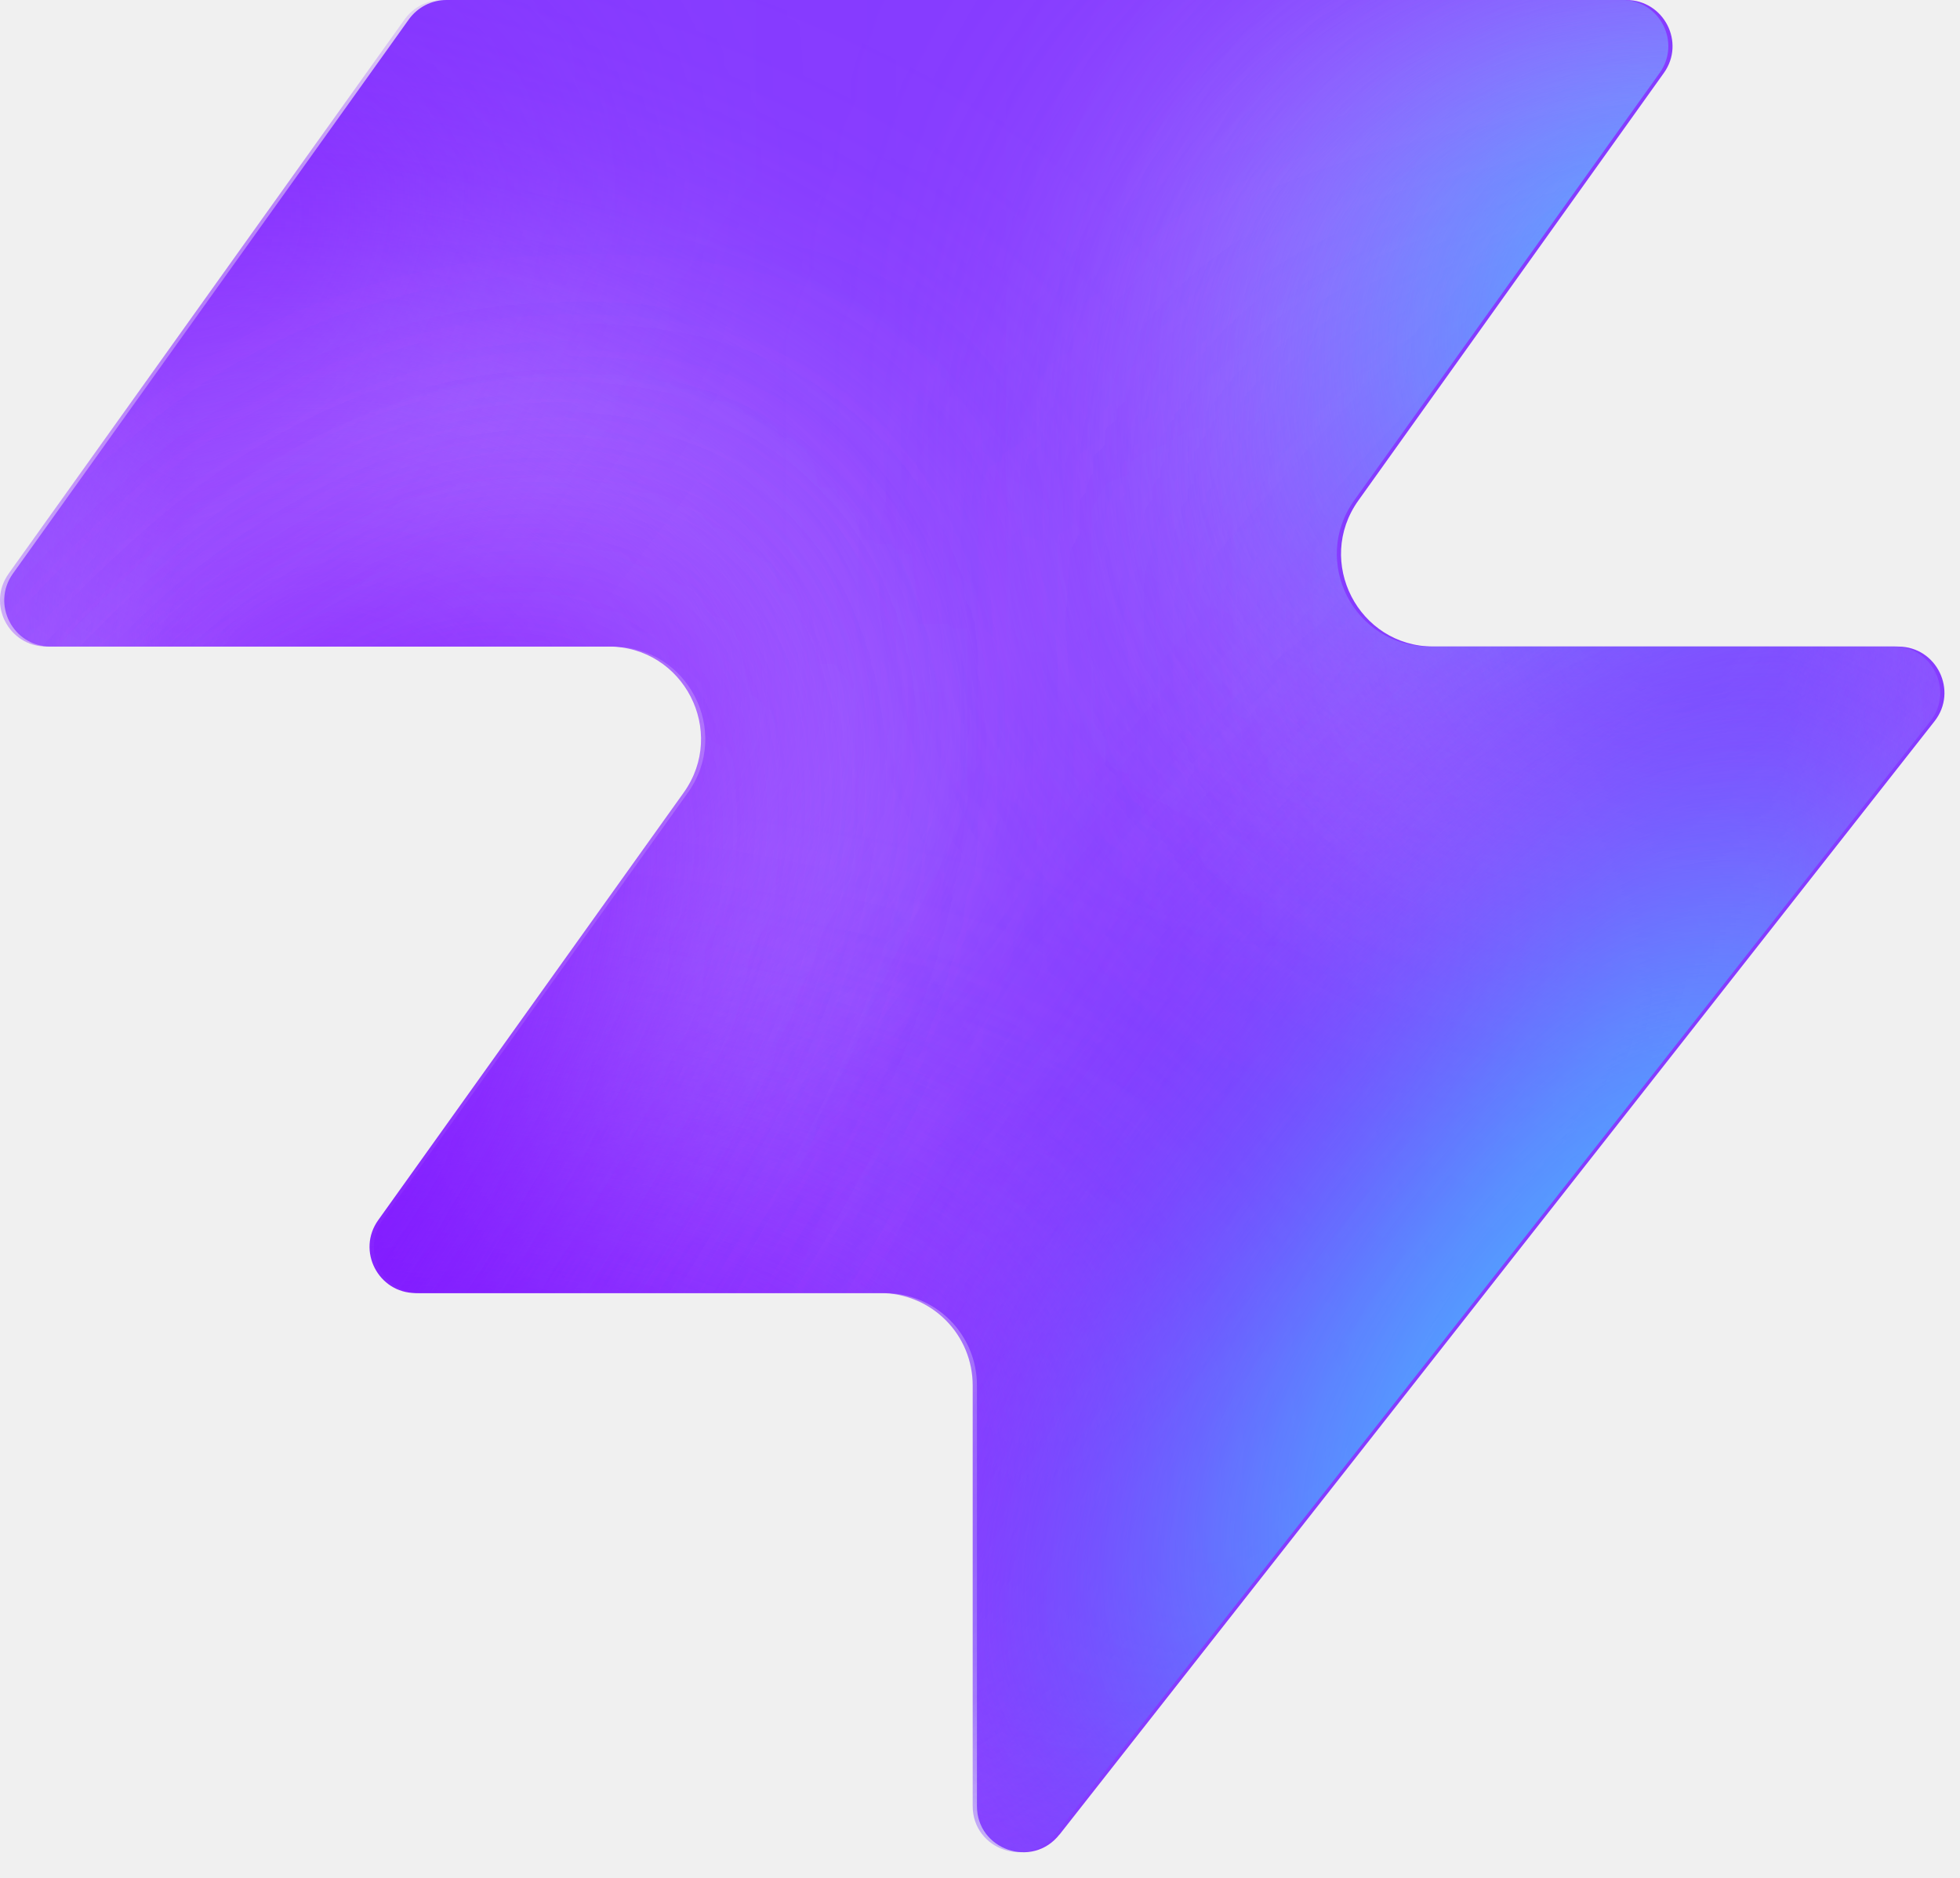
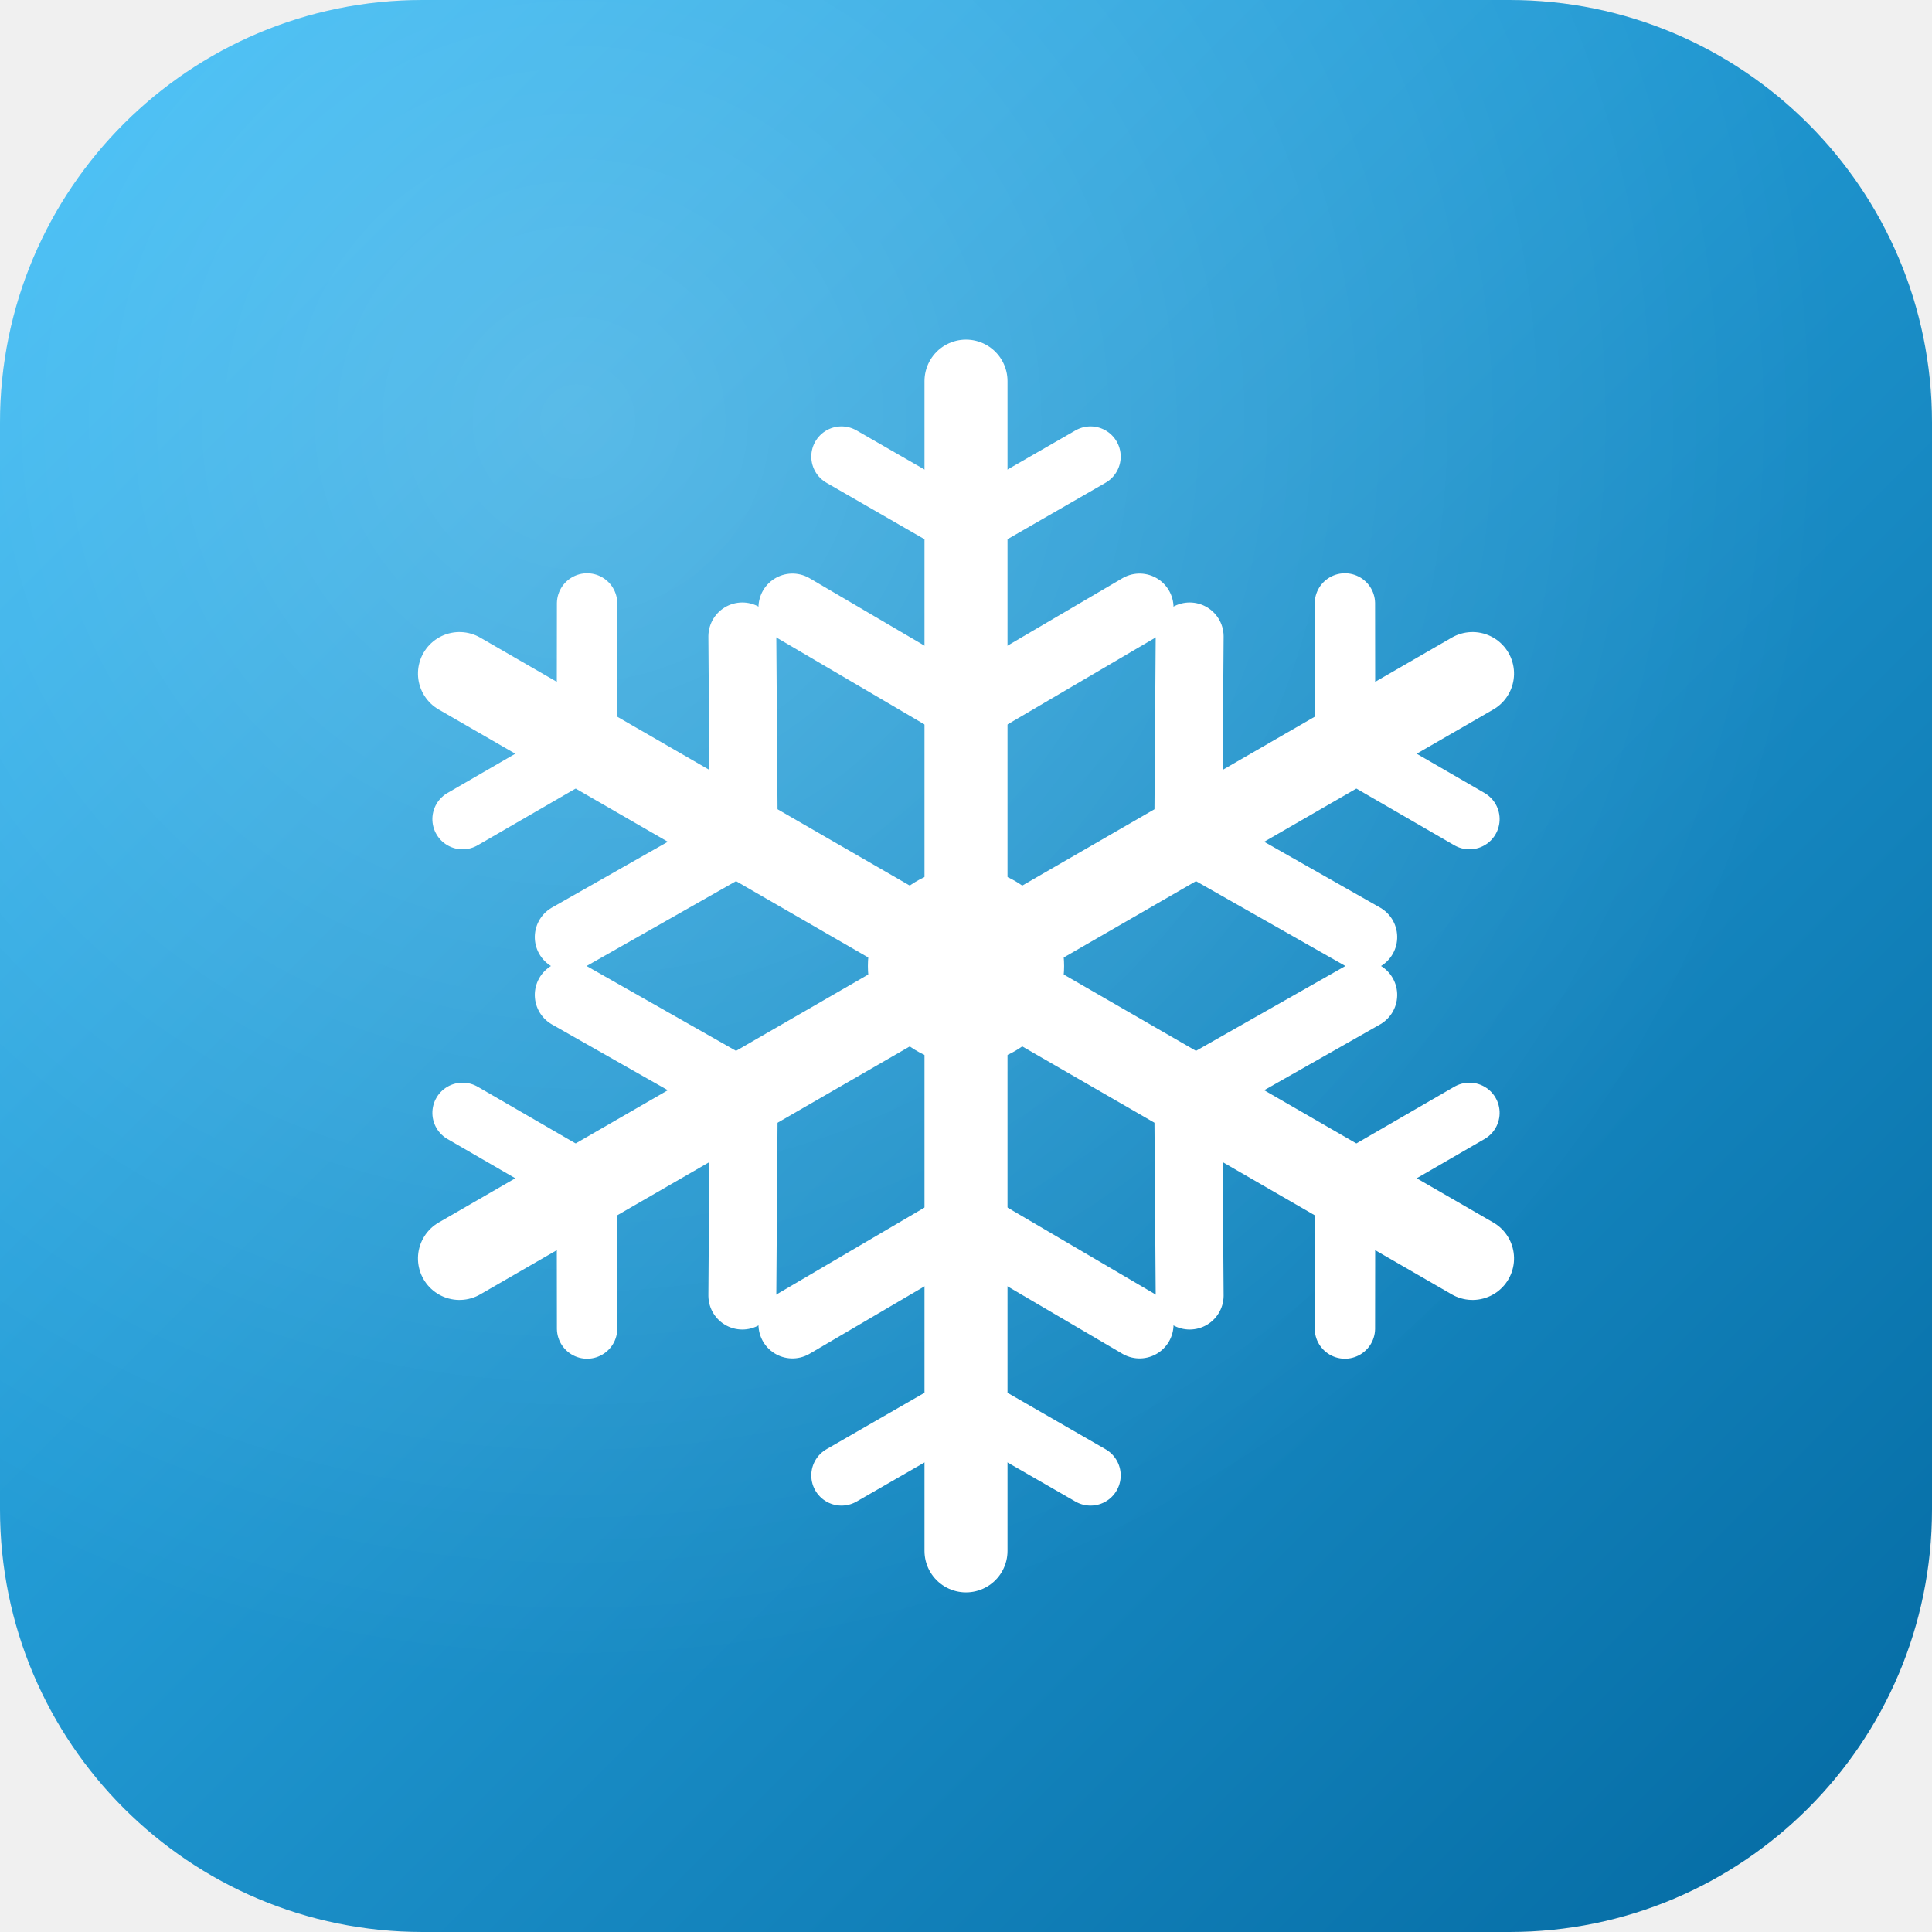
- <svg xmlns="http://www.w3.org/2000/svg" width="48" height="46" fill="none" viewBox="0 0 48 46">
-   <path fill="#863bff" d="M25.946 44.938c-.664.845-2.021.375-2.021-.698V33.937a2.26 2.26 0 0 0-2.262-2.262H10.287c-.92 0-1.456-1.04-.92-1.788l7.48-10.471c1.07-1.497 0-3.578-1.842-3.578H1.237c-.92 0-1.456-1.04-.92-1.788L10.013.474c.214-.297.556-.474.92-.474h28.894c.92 0 1.456 1.04.92 1.788l-7.48 10.471c-1.07 1.498 0 3.579 1.842 3.579h11.377c.943 0 1.473 1.088.89 1.83L25.947 44.94z" style="fill:#863bff;fill:color(display-p3 .525 .23 1);fill-opacity:1" />
-   <mask id="a" width="48" height="46" x="0" y="0" maskUnits="userSpaceOnUse" style="mask-type:alpha">
-     <path fill="#000" d="M25.842 44.938c-.664.844-2.021.375-2.021-.698V33.937a2.26 2.26 0 0 0-2.262-2.262H10.183c-.92 0-1.456-1.04-.92-1.788l7.48-10.471c1.07-1.498 0-3.579-1.842-3.579H1.133c-.92 0-1.456-1.04-.92-1.787L9.91.473c.214-.297.556-.474.92-.474h28.894c.92 0 1.456 1.04.92 1.788l-7.48 10.471c-1.07 1.498 0 3.578 1.842 3.578h11.377c.943 0 1.473 1.088.89 1.832L25.843 44.94z" style="fill:#000;fill-opacity:1" />
-   </mask>
-   <g mask="url(#a)">
-     <g filter="url(#b)">
-       <ellipse cx="5.508" cy="14.704" fill="#ede6ff" rx="5.508" ry="14.704" style="fill:#ede6ff;fill:color(display-p3 .927 .903 1);fill-opacity:1" transform="matrix(.00324 1 1 -.00324 -4.47 31.516)" />
+ <svg xmlns="http://www.w3.org/2000/svg" viewBox="0 0 512 512">
+   <defs>
+     <linearGradient id="bg" x1="0" y1="0" x2="1" y2="1">
+       <stop offset="0%" stop-color="#38bdf8" />
+       <stop offset="100%" stop-color="#0369a1" />
+     </linearGradient>
+     <radialGradient id="shine" cx="30%" cy="22%" r="65%">
+       <stop offset="0%" stop-color="#ffffff" stop-opacity="0.22" />
+       <stop offset="100%" stop-color="#ffffff" stop-opacity="0" />
+     </radialGradient>
+   </defs>
+   <rect width="512" height="512" rx="112" fill="url(#bg)" />
+   <rect width="512" height="512" rx="112" fill="url(#shine)" />
+   <g transform="translate(256,256)" stroke="#ffffff" stroke-linecap="round" fill="none">
+     <g transform="rotate(0)">
+       <line x1="0" y1="0" x2="0" y2="-155" stroke-width="22" />
+       <line x1="0" y1="-68" x2="-46" y2="-95" stroke-width="18" />
+       <line x1="0" y1="-68" x2="46" y2="-95" stroke-width="18" />
+       <line x1="0" y1="-116" x2="-33" y2="-135" stroke-width="16" />
+       <line x1="0" y1="-116" x2="33" y2="-135" stroke-width="16" />
    </g>
-     <g filter="url(#c)">
-       <ellipse cx="10.399" cy="29.851" fill="#ede6ff" rx="10.399" ry="29.851" style="fill:#ede6ff;fill:color(display-p3 .927 .903 1);fill-opacity:1" transform="matrix(.00324 1 1 -.00324 -39.328 7.883)" />
+     <g transform="rotate(60)">
+       <line x1="0" y1="0" x2="0" y2="-155" stroke-width="22" />
+       <line x1="0" y1="-68" x2="-46" y2="-95" stroke-width="18" />
+       <line x1="0" y1="-68" x2="46" y2="-95" stroke-width="18" />
+       <line x1="0" y1="-116" x2="-33" y2="-135" stroke-width="16" />
+       <line x1="0" y1="-116" x2="33" y2="-135" stroke-width="16" />
    </g>
-     <g filter="url(#d)">
-       <ellipse cx="5.508" cy="30.487" fill="#7e14ff" rx="5.508" ry="30.487" style="fill:#7e14ff;fill:color(display-p3 .492 .077 1);fill-opacity:1" transform="rotate(89.814 -25.913 -14.639)scale(1 -1)" />
+     <g transform="rotate(120)">
+       <line x1="0" y1="0" x2="0" y2="-155" stroke-width="22" />
+       <line x1="0" y1="-68" x2="-46" y2="-95" stroke-width="18" />
+       <line x1="0" y1="-68" x2="46" y2="-95" stroke-width="18" />
+       <line x1="0" y1="-116" x2="-33" y2="-135" stroke-width="16" />
+       <line x1="0" y1="-116" x2="33" y2="-135" stroke-width="16" />
    </g>
-     <g filter="url(#e)">
-       <ellipse cx="5.508" cy="30.599" fill="#7e14ff" rx="5.508" ry="30.599" style="fill:#7e14ff;fill:color(display-p3 .492 .077 1);fill-opacity:1" transform="rotate(89.814 -32.644 -3.334)scale(1 -1)" />
+     <g transform="rotate(180)">
+       <line x1="0" y1="0" x2="0" y2="-155" stroke-width="22" />
+       <line x1="0" y1="-68" x2="-46" y2="-95" stroke-width="18" />
+       <line x1="0" y1="-68" x2="46" y2="-95" stroke-width="18" />
+       <line x1="0" y1="-116" x2="-33" y2="-135" stroke-width="16" />
+       <line x1="0" y1="-116" x2="33" y2="-135" stroke-width="16" />
    </g>
-     <g filter="url(#f)">
-       <ellipse cx="5.508" cy="30.599" fill="#7e14ff" rx="5.508" ry="30.599" style="fill:#7e14ff;fill:color(display-p3 .492 .077 1);fill-opacity:1" transform="matrix(.00324 1 1 -.00324 -34.34 30.47)" />
+     <g transform="rotate(240)">
+       <line x1="0" y1="0" x2="0" y2="-155" stroke-width="22" />
+       <line x1="0" y1="-68" x2="-46" y2="-95" stroke-width="18" />
+       <line x1="0" y1="-68" x2="46" y2="-95" stroke-width="18" />
+       <line x1="0" y1="-116" x2="-33" y2="-135" stroke-width="16" />
+       <line x1="0" y1="-116" x2="33" y2="-135" stroke-width="16" />
    </g>
-     <g filter="url(#g)">
-       <ellipse cx="14.072" cy="22.078" fill="#ede6ff" rx="14.072" ry="22.078" style="fill:#ede6ff;fill:color(display-p3 .927 .903 1);fill-opacity:1" transform="rotate(93.35 24.506 48.493)scale(-1 1)" />
+     <g transform="rotate(300)">
+       <line x1="0" y1="0" x2="0" y2="-155" stroke-width="22" />
+       <line x1="0" y1="-68" x2="-46" y2="-95" stroke-width="18" />
+       <line x1="0" y1="-68" x2="46" y2="-95" stroke-width="18" />
+       <line x1="0" y1="-116" x2="-33" y2="-135" stroke-width="16" />
+       <line x1="0" y1="-116" x2="33" y2="-135" stroke-width="16" />
    </g>
-     <g filter="url(#h)">
-       <ellipse cx="3.47" cy="21.501" fill="#7e14ff" rx="3.47" ry="21.501" style="fill:#7e14ff;fill:color(display-p3 .492 .077 1);fill-opacity:1" transform="rotate(89.009 28.708 47.59)scale(-1 1)" />
-     </g>
-     <g filter="url(#i)">
-       <ellipse cx="3.47" cy="21.501" fill="#7e14ff" rx="3.47" ry="21.501" style="fill:#7e14ff;fill:color(display-p3 .492 .077 1);fill-opacity:1" transform="rotate(89.009 28.708 47.59)scale(-1 1)" />
-     </g>
-     <g filter="url(#j)">
-       <ellipse cx=".387" cy="8.972" fill="#7e14ff" rx="4.407" ry="29.108" style="fill:#7e14ff;fill:color(display-p3 .492 .077 1);fill-opacity:1" transform="rotate(39.51 .387 8.972)" />
-     </g>
-     <g filter="url(#k)">
-       <ellipse cx="47.523" cy="-6.092" fill="#7e14ff" rx="4.407" ry="29.108" style="fill:#7e14ff;fill:color(display-p3 .492 .077 1);fill-opacity:1" transform="rotate(37.892 47.523 -6.092)" />
-     </g>
-     <g filter="url(#l)">
-       <ellipse cx="41.412" cy="6.333" fill="#47bfff" rx="5.971" ry="9.665" style="fill:#47bfff;fill:color(display-p3 .28 .748 1);fill-opacity:1" transform="rotate(37.892 41.412 6.333)" />
-     </g>
-     <g filter="url(#m)">
-       <ellipse cx="-1.879" cy="38.332" fill="#7e14ff" rx="4.407" ry="29.108" style="fill:#7e14ff;fill:color(display-p3 .492 .077 1);fill-opacity:1" transform="rotate(37.892 -1.88 38.332)" />
-     </g>
-     <g filter="url(#n)">
-       <ellipse cx="-1.879" cy="38.332" fill="#7e14ff" rx="4.407" ry="29.108" style="fill:#7e14ff;fill:color(display-p3 .492 .077 1);fill-opacity:1" transform="rotate(37.892 -1.88 38.332)" />
-     </g>
-     <g filter="url(#o)">
-       <ellipse cx="35.651" cy="29.907" fill="#7e14ff" rx="4.407" ry="29.108" style="fill:#7e14ff;fill:color(display-p3 .492 .077 1);fill-opacity:1" transform="rotate(37.892 35.651 29.907)" />
-     </g>
-     <g filter="url(#p)">
-       <ellipse cx="38.418" cy="32.4" fill="#47bfff" rx="5.971" ry="15.297" style="fill:#47bfff;fill:color(display-p3 .28 .748 1);fill-opacity:1" transform="rotate(37.892 38.418 32.4)" />
-     </g>
+     <circle r="26" fill="#ffffff" stroke="none" />
  </g>
-   <defs>
-     <filter id="b" width="60.045" height="41.654" x="-19.77" y="16.149" color-interpolation-filters="sRGB" filterUnits="userSpaceOnUse">
-       <feFlood flood-opacity="0" result="BackgroundImageFix" />
-       <feBlend in="SourceGraphic" in2="BackgroundImageFix" result="shape" />
-       <feGaussianBlur result="effect1_foregroundBlur_2002_17158" stdDeviation="7.659" />
-     </filter>
-     <filter id="c" width="90.34" height="51.437" x="-54.613" y="-7.533" color-interpolation-filters="sRGB" filterUnits="userSpaceOnUse">
-       <feFlood flood-opacity="0" result="BackgroundImageFix" />
-       <feBlend in="SourceGraphic" in2="BackgroundImageFix" result="shape" />
-       <feGaussianBlur result="effect1_foregroundBlur_2002_17158" stdDeviation="7.659" />
-     </filter>
-     <filter id="d" width="79.355" height="29.4" x="-49.64" y="2.03" color-interpolation-filters="sRGB" filterUnits="userSpaceOnUse">
-       <feFlood flood-opacity="0" result="BackgroundImageFix" />
-       <feBlend in="SourceGraphic" in2="BackgroundImageFix" result="shape" />
-       <feGaussianBlur result="effect1_foregroundBlur_2002_17158" stdDeviation="4.596" />
-     </filter>
-     <filter id="e" width="79.579" height="29.4" x="-45.045" y="20.029" color-interpolation-filters="sRGB" filterUnits="userSpaceOnUse">
-       <feFlood flood-opacity="0" result="BackgroundImageFix" />
-       <feBlend in="SourceGraphic" in2="BackgroundImageFix" result="shape" />
-       <feGaussianBlur result="effect1_foregroundBlur_2002_17158" stdDeviation="4.596" />
-     </filter>
-     <filter id="f" width="79.579" height="29.4" x="-43.513" y="21.178" color-interpolation-filters="sRGB" filterUnits="userSpaceOnUse">
-       <feFlood flood-opacity="0" result="BackgroundImageFix" />
-       <feBlend in="SourceGraphic" in2="BackgroundImageFix" result="shape" />
-       <feGaussianBlur result="effect1_foregroundBlur_2002_17158" stdDeviation="4.596" />
-     </filter>
-     <filter id="g" width="74.749" height="58.852" x="15.756" y="-17.901" color-interpolation-filters="sRGB" filterUnits="userSpaceOnUse">
-       <feFlood flood-opacity="0" result="BackgroundImageFix" />
-       <feBlend in="SourceGraphic" in2="BackgroundImageFix" result="shape" />
-       <feGaussianBlur result="effect1_foregroundBlur_2002_17158" stdDeviation="7.659" />
-     </filter>
-     <filter id="h" width="61.377" height="25.362" x="23.548" y="2.284" color-interpolation-filters="sRGB" filterUnits="userSpaceOnUse">
-       <feFlood flood-opacity="0" result="BackgroundImageFix" />
-       <feBlend in="SourceGraphic" in2="BackgroundImageFix" result="shape" />
-       <feGaussianBlur result="effect1_foregroundBlur_2002_17158" stdDeviation="4.596" />
-     </filter>
-     <filter id="i" width="61.377" height="25.362" x="23.548" y="2.284" color-interpolation-filters="sRGB" filterUnits="userSpaceOnUse">
-       <feFlood flood-opacity="0" result="BackgroundImageFix" />
-       <feBlend in="SourceGraphic" in2="BackgroundImageFix" result="shape" />
-       <feGaussianBlur result="effect1_foregroundBlur_2002_17158" stdDeviation="4.596" />
-     </filter>
-     <filter id="j" width="56.045" height="63.649" x="-27.636" y="-22.853" color-interpolation-filters="sRGB" filterUnits="userSpaceOnUse">
-       <feFlood flood-opacity="0" result="BackgroundImageFix" />
-       <feBlend in="SourceGraphic" in2="BackgroundImageFix" result="shape" />
-       <feGaussianBlur result="effect1_foregroundBlur_2002_17158" stdDeviation="4.596" />
-     </filter>
-     <filter id="k" width="54.814" height="64.646" x="20.116" y="-38.415" color-interpolation-filters="sRGB" filterUnits="userSpaceOnUse">
-       <feFlood flood-opacity="0" result="BackgroundImageFix" />
-       <feBlend in="SourceGraphic" in2="BackgroundImageFix" result="shape" />
-       <feGaussianBlur result="effect1_foregroundBlur_2002_17158" stdDeviation="4.596" />
-     </filter>
-     <filter id="l" width="33.541" height="35.313" x="24.641" y="-11.323" color-interpolation-filters="sRGB" filterUnits="userSpaceOnUse">
-       <feFlood flood-opacity="0" result="BackgroundImageFix" />
-       <feBlend in="SourceGraphic" in2="BackgroundImageFix" result="shape" />
-       <feGaussianBlur result="effect1_foregroundBlur_2002_17158" stdDeviation="4.596" />
-     </filter>
-     <filter id="m" width="54.814" height="64.646" x="-29.286" y="6.009" color-interpolation-filters="sRGB" filterUnits="userSpaceOnUse">
-       <feFlood flood-opacity="0" result="BackgroundImageFix" />
-       <feBlend in="SourceGraphic" in2="BackgroundImageFix" result="shape" />
-       <feGaussianBlur result="effect1_foregroundBlur_2002_17158" stdDeviation="4.596" />
-     </filter>
-     <filter id="n" width="54.814" height="64.646" x="-29.286" y="6.009" color-interpolation-filters="sRGB" filterUnits="userSpaceOnUse">
-       <feFlood flood-opacity="0" result="BackgroundImageFix" />
-       <feBlend in="SourceGraphic" in2="BackgroundImageFix" result="shape" />
-       <feGaussianBlur result="effect1_foregroundBlur_2002_17158" stdDeviation="4.596" />
-     </filter>
-     <filter id="o" width="54.814" height="64.646" x="8.244" y="-2.416" color-interpolation-filters="sRGB" filterUnits="userSpaceOnUse">
-       <feFlood flood-opacity="0" result="BackgroundImageFix" />
-       <feBlend in="SourceGraphic" in2="BackgroundImageFix" result="shape" />
-       <feGaussianBlur result="effect1_foregroundBlur_2002_17158" stdDeviation="4.596" />
-     </filter>
-     <filter id="p" width="39.409" height="43.623" x="18.713" y="10.588" color-interpolation-filters="sRGB" filterUnits="userSpaceOnUse">
-       <feFlood flood-opacity="0" result="BackgroundImageFix" />
-       <feBlend in="SourceGraphic" in2="BackgroundImageFix" result="shape" />
-       <feGaussianBlur result="effect1_foregroundBlur_2002_17158" stdDeviation="4.596" />
-     </filter>
-   </defs>
</svg>
